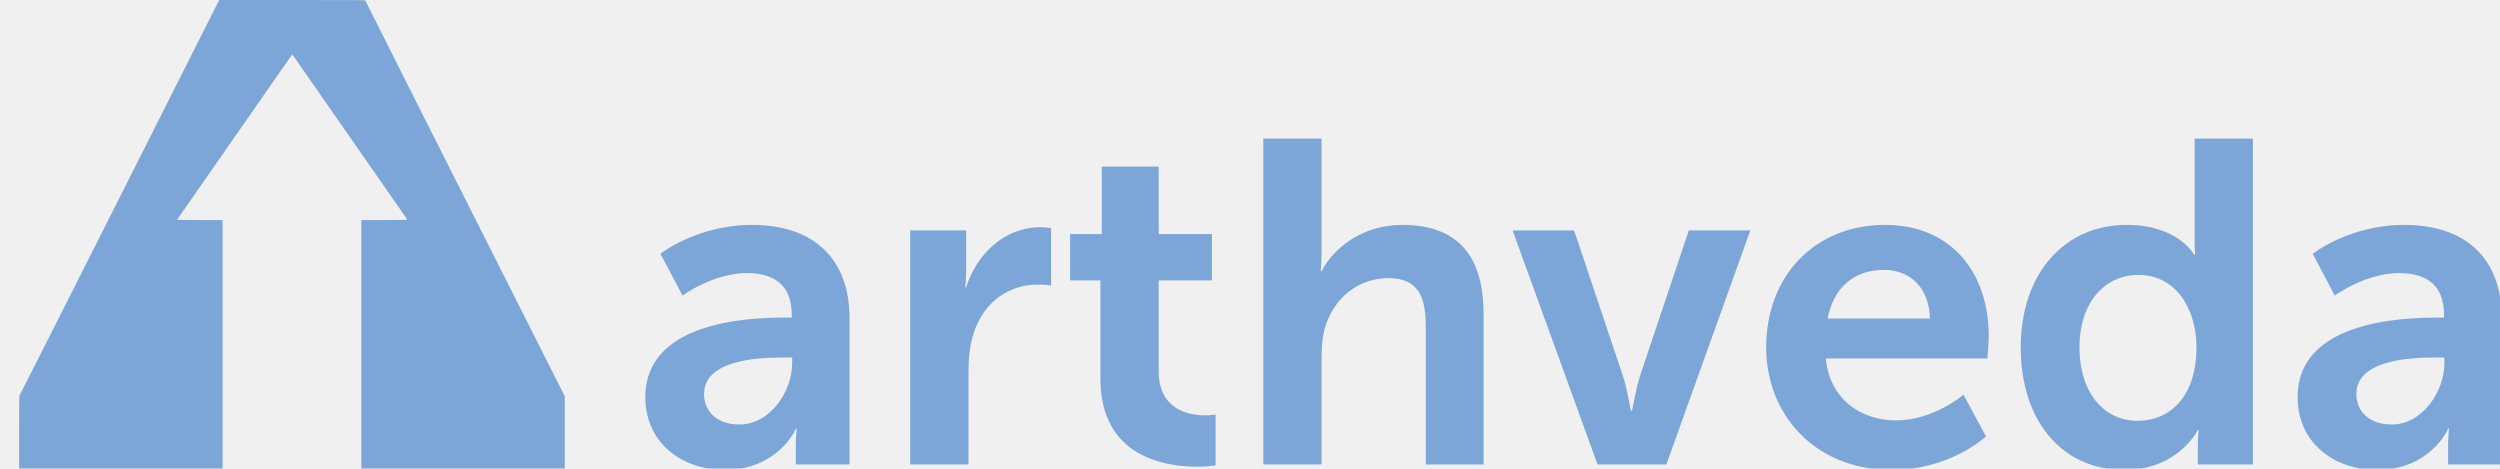
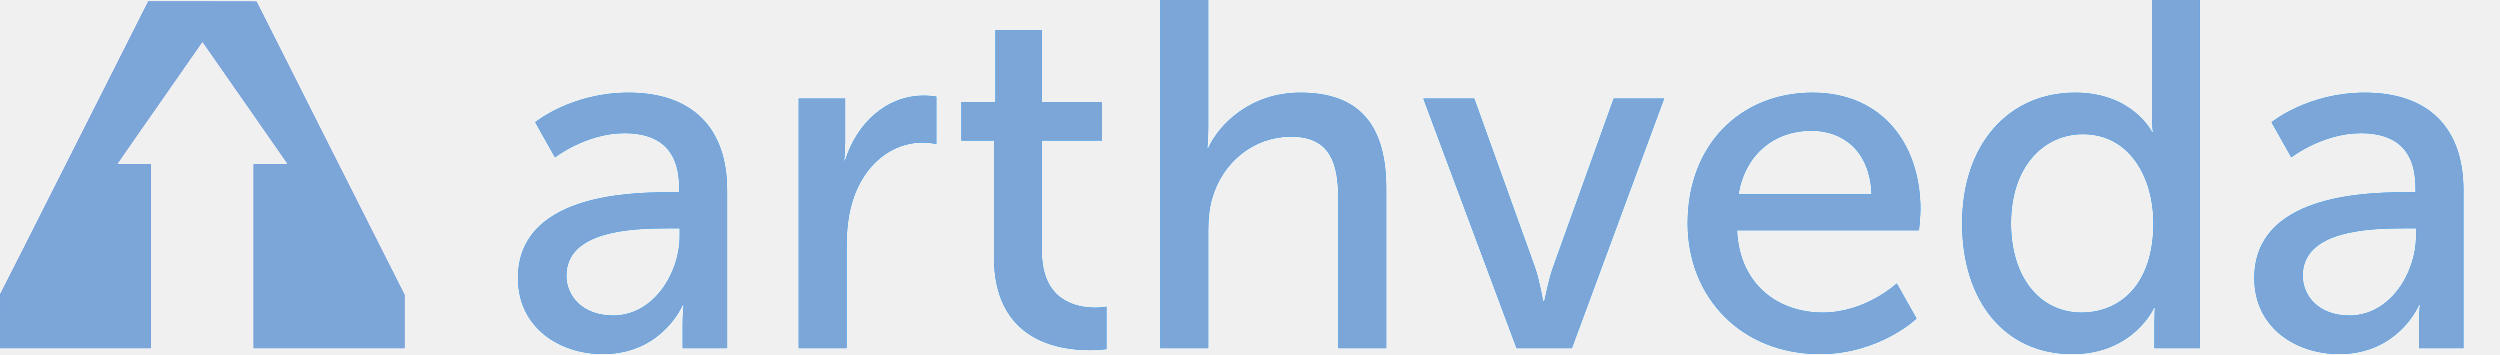
- <svg xmlns="http://www.w3.org/2000/svg" width="523" height="98" viewBox="0 0 523 98" fill="none">
-   <g clip-path="url(#clip0_2682_398)">
-     <path d="M135 83.048C135 67.496 156.024 66.44 163.992 66.44H165.624V65.768C165.624 59.336 161.592 57.128 156.216 57.128C149.208 57.128 142.776 61.832 142.776 61.832L138.168 53.096C138.168 53.096 145.752 47.048 157.368 47.048C170.232 47.048 177.72 54.152 177.72 66.536V97.16H166.488V93.128C166.488 91.208 166.68 89.672 166.68 89.672H166.488C166.584 89.672 162.744 98.312 151.608 98.312C142.872 98.312 135 92.84 135 83.048ZM147.288 82.472C147.288 85.736 149.688 88.808 154.68 88.808C161.112 88.808 165.72 81.896 165.72 75.944V74.792H163.608C157.368 74.792 147.288 75.656 147.288 82.472ZM190.409 97.16V48.2H202.121V56.648C202.121 58.472 201.929 60.104 201.929 60.104H202.121C204.329 53.096 210.185 47.528 217.673 47.528C218.825 47.528 219.881 47.72 219.881 47.72V59.72C219.881 59.72 218.633 59.528 217.001 59.528C211.817 59.528 205.961 62.504 203.657 69.8C202.889 72.2 202.601 74.888 202.601 77.768V97.16H190.409ZM230.208 79.208V58.664H223.872V48.968H230.496V34.856H242.4V48.968H253.536V58.664H242.4V77.672C242.4 85.736 248.736 86.888 252.096 86.888C253.44 86.888 254.304 86.696 254.304 86.696V97.352C254.304 97.352 252.864 97.64 250.56 97.64C243.744 97.64 230.208 95.624 230.208 79.208ZM264.284 97.16V29H276.476V52.616C276.476 55.016 276.284 56.744 276.284 56.744H276.476C278.876 52.04 284.828 47.048 293.372 47.048C304.22 47.048 310.364 52.712 310.364 65.672V97.16H298.268V68.168C298.268 62.216 296.732 58.184 290.492 58.184C284.06 58.184 279.068 62.408 277.244 68.36C276.668 70.28 276.476 72.392 276.476 74.696V97.16H264.284ZM334.199 97.16L316.439 48.2H329.303L339.479 78.536C340.439 81.416 341.111 85.928 341.207 85.928H341.399C341.495 85.928 342.167 81.416 343.127 78.536L353.303 48.2H366.167L348.599 97.16H334.199ZM369.484 72.68C369.484 57.608 379.756 47.048 394.348 47.048C408.46 47.048 416.044 57.32 416.044 70.28C416.044 71.72 415.756 74.984 415.756 74.984H381.964C382.732 83.528 389.356 87.944 396.652 87.944C404.524 87.944 410.764 82.568 410.764 82.568L415.468 91.304C415.468 91.304 407.98 98.312 395.788 98.312C379.564 98.312 369.484 86.6 369.484 72.68ZM382.348 66.632H403.756C403.564 60.008 399.436 56.456 394.06 56.456C387.82 56.456 383.5 60.296 382.348 66.632ZM422.736 72.68C422.736 57.128 431.952 47.048 444.912 47.048C455.664 47.048 459.024 53.288 459.024 53.288H459.216C459.216 53.288 459.12 52.04 459.12 50.504V29H471.312V97.16H459.792V93.128C459.792 91.304 459.984 89.96 459.984 89.96H459.792C459.792 89.96 455.664 98.312 444.432 98.312C431.184 98.312 422.736 87.848 422.736 72.68ZM435.024 72.68C435.024 81.992 440.016 88.04 447.216 88.04C453.552 88.04 459.504 83.432 459.504 72.584C459.504 65 455.472 57.512 447.312 57.512C440.592 57.512 435.024 62.984 435.024 72.68ZM480.656 83.048C480.656 67.496 501.68 66.44 509.648 66.44H511.28V65.768C511.28 59.336 507.248 57.128 501.872 57.128C494.864 57.128 488.432 61.832 488.432 61.832L483.824 53.096C483.824 53.096 491.408 47.048 503.024 47.048C515.888 47.048 523.376 54.152 523.376 66.536V97.16H512.144V93.128C512.144 91.208 512.336 89.672 512.336 89.672H512.144C512.24 89.672 508.4 98.312 497.264 98.312C488.528 98.312 480.656 92.84 480.656 83.048ZM492.944 82.472C492.944 85.736 495.344 88.808 500.336 88.808C506.768 88.808 511.376 81.896 511.376 75.944V74.792H509.264C503.024 74.792 492.944 75.656 492.944 82.472Z" fill="#7CA6D8" />
-     <path d="M76.412 0.083C76.412 0.135 85.808 18.794 97.283 41.546L118.154 82.914V90.453V98H96.871H75.589V72.016V46.032H80.377C85.561 46.032 85.336 46.054 85.015 45.639C84.933 45.535 84.499 44.92 84.05 44.275C83.608 43.63 82.943 42.666 82.569 42.139C81.686 40.864 80.594 39.3 79.576 37.84C79.128 37.187 78.424 36.187 78.028 35.616C77.362 34.659 76.696 33.71 74.991 31.249C74.639 30.745 73.966 29.781 73.495 29.099C73.023 28.425 72.365 27.476 72.028 26.994C71.011 25.526 69.814 23.806 68.947 22.568C68.483 21.916 67.892 21.063 67.63 20.677C67.361 20.292 66.687 19.321 66.134 18.528C65.573 17.734 64.832 16.667 64.481 16.155C64.121 15.644 63.418 14.628 62.902 13.894C62.386 13.16 61.795 12.308 61.593 12.004C61.384 11.7 61.189 11.44 61.152 11.425C61.122 11.411 60.74 11.915 60.314 12.537C59.88 13.16 59.229 14.102 58.855 14.636C58.489 15.162 57.845 16.089 57.426 16.689C57.007 17.297 56.319 18.276 55.9 18.876C55.481 19.484 54.853 20.388 54.494 20.9C52.728 23.435 51.853 24.696 51.225 25.593C50.851 26.134 50.185 27.09 49.744 27.72C48.712 29.21 48.113 30.07 46.752 32.02C46.138 32.895 45.398 33.955 45.106 34.37C44.822 34.793 44.238 35.623 43.819 36.224C43.4 36.831 42.727 37.795 42.323 38.373C41.635 39.359 40.558 40.909 38.979 43.177C37.685 45.038 37.064 45.95 37.064 45.987C37.064 46.009 39.204 46.032 41.814 46.032H46.565V72.016V98H25.282H4V90.401C4 86.22 4.022 82.802 4.052 82.802C4.09 82.802 13.5 64.172 24.983 41.398L45.854 0.001H61.129C73.308 -0.006 76.412 0.016 76.412 0.083Z" fill="#7CA6D8" />
-   </g>
-   <defs>
-     <clipPath id="clip0_2682_398">
-       <rect width="523" height="98" fill="white" />
-     </clipPath>
-   </defs>
+ <svg xmlns="http://www.w3.org/2000/svg" width="649" height="92" viewBox="0 0 649 92" fill="none">
+   <path d="M134.48 72.192C134.48 50.816 162.64 49.92 173.52 49.92H176.336V48.768C176.336 38.144 170.32 34.56 162.128 34.56C152.144 34.56 144.08 40.832 144.08 40.832L138.96 31.744C138.96 31.744 148.304 24.064 163.152 24.064C179.536 24.064 188.752 33.024 188.752 49.408V90.368H177.232V84.224C177.232 81.28 177.488 79.104 177.488 79.104H177.232C177.232 79.104 171.984 91.904 156.496 91.904C145.36 91.904 134.48 85.12 134.48 72.192ZM147.024 71.552C147.024 76.8 151.12 81.92 159.184 81.92C169.68 81.92 176.464 70.912 176.464 61.312V59.264H173.264C163.92 59.264 147.024 59.904 147.024 71.552ZM207.353 90.368V25.6H219.385V36.864C219.385 39.552 219.129 41.728 219.129 41.728H219.385C222.329 32.256 229.881 24.832 239.865 24.832C241.529 24.832 243.065 25.088 243.065 25.088V37.376C243.065 37.376 241.401 36.992 239.481 36.992C231.545 36.992 224.249 42.624 221.305 52.224C220.153 55.936 219.769 59.904 219.769 63.872V90.368H207.353ZM258.041 66.688V36.48H249.593V26.496H258.425V7.808H270.457V26.496H286.073V36.48H270.457V65.28C270.457 78.208 279.545 79.872 284.281 79.872C286.073 79.872 287.225 79.616 287.225 79.616V90.624C287.225 90.624 285.433 90.88 282.873 90.88C274.553 90.88 258.041 88.32 258.041 66.688ZM301.228 90.368V-2.28882e-05H313.644V33.152C313.644 36.224 313.388 38.528 313.388 38.528H313.644C316.46 32.256 324.652 24.064 337.58 24.064C352.812 24.064 359.852 32.384 359.852 48.896V90.368H347.436V51.712C347.436 42.624 345.516 35.456 335.148 35.456C325.42 35.456 317.356 42.112 314.668 51.456C313.9 54.016 313.644 56.96 313.644 60.032V90.368H301.228ZM393.713 90.368L369.521 25.6H382.705L398.449 69.376C399.729 72.96 400.497 78.208 400.625 78.208H400.881C401.009 78.208 401.905 72.96 403.185 69.376L418.929 25.6H431.985L408.049 90.368H393.713ZM438.123 57.984C438.123 37.376 452.075 24.064 470.507 24.064C488.811 24.064 498.539 37.632 498.539 54.4C498.539 56.064 498.155 59.776 498.155 59.776H450.923C451.563 73.984 461.675 81.152 473.195 81.152C484.331 81.152 492.395 73.6 492.395 73.6L497.515 82.688C497.515 82.688 487.915 91.904 472.427 91.904C452.075 91.904 438.123 77.184 438.123 57.984ZM451.307 50.432H485.867C485.483 39.296 478.571 33.92 470.251 33.92C460.779 33.92 453.099 39.808 451.307 50.432ZM509.379 57.984C509.379 37.376 521.539 24.064 538.691 24.064C553.667 24.064 558.659 34.304 558.659 34.304H558.915C558.915 34.304 558.659 32.384 558.659 29.952V-2.28882e-05H571.075V90.368H559.299V84.224C559.299 81.664 559.427 79.872 559.427 79.872H559.171C559.171 79.872 553.923 91.904 537.923 91.904C520.387 91.904 509.379 78.08 509.379 57.984ZM522.051 57.984C522.051 72.064 529.603 81.152 540.355 81.152C549.955 81.152 559.043 74.368 559.043 57.856C559.043 46.336 553.027 34.816 540.739 34.816C530.499 34.816 522.051 43.264 522.051 57.984ZM585.23 72.192C585.23 50.816 613.39 49.92 624.27 49.92H627.086V48.768C627.086 38.144 621.07 34.56 612.878 34.56C602.894 34.56 594.83 40.832 594.83 40.832L589.71 31.744C589.71 31.744 599.054 24.064 613.902 24.064C630.286 24.064 639.502 33.024 639.502 49.408V90.368H627.982V84.224C627.982 81.28 628.238 79.104 628.238 79.104H627.982C627.982 79.104 622.734 91.904 607.246 91.904C596.11 91.904 585.23 85.12 585.23 72.192ZM597.774 71.552C597.774 76.8 601.87 81.92 609.934 81.92C620.43 81.92 627.214 70.912 627.214 61.312V59.264H624.014C614.67 59.264 597.774 59.904 597.774 71.552Z" fill="#0095FF" />
+   <path d="M134.48 72.192C134.48 50.816 162.64 49.92 173.52 49.92H176.336V48.768C176.336 38.144 170.32 34.56 162.128 34.56C152.144 34.56 144.08 40.832 144.08 40.832L138.96 31.744C138.96 31.744 148.304 24.064 163.152 24.064C179.536 24.064 188.752 33.024 188.752 49.408V90.368H177.232V84.224C177.232 81.28 177.488 79.104 177.488 79.104H177.232C177.232 79.104 171.984 91.904 156.496 91.904C145.36 91.904 134.48 85.12 134.48 72.192ZM147.024 71.552C147.024 76.8 151.12 81.92 159.184 81.92C169.68 81.92 176.464 70.912 176.464 61.312V59.264H173.264C163.92 59.264 147.024 59.904 147.024 71.552ZM207.353 90.368V25.6H219.385V36.864C219.385 39.552 219.129 41.728 219.129 41.728H219.385C222.329 32.256 229.881 24.832 239.865 24.832C241.529 24.832 243.065 25.088 243.065 25.088V37.376C243.065 37.376 241.401 36.992 239.481 36.992C231.545 36.992 224.249 42.624 221.305 52.224C220.153 55.936 219.769 59.904 219.769 63.872V90.368H207.353ZM258.041 66.688V36.48H249.593V26.496H258.425V7.808H270.457V26.496H286.073V36.48H270.457V65.28C270.457 78.208 279.545 79.872 284.281 79.872C286.073 79.872 287.225 79.616 287.225 79.616V90.624C287.225 90.624 285.433 90.88 282.873 90.88C274.553 90.88 258.041 88.32 258.041 66.688ZM301.228 90.368V-2.28882e-05H313.644V33.152C313.644 36.224 313.388 38.528 313.388 38.528H313.644C316.46 32.256 324.652 24.064 337.58 24.064C352.812 24.064 359.852 32.384 359.852 48.896V90.368H347.436V51.712C347.436 42.624 345.516 35.456 335.148 35.456C325.42 35.456 317.356 42.112 314.668 51.456C313.9 54.016 313.644 56.96 313.644 60.032V90.368H301.228ZM393.713 90.368L369.521 25.6H382.705L398.449 69.376C399.729 72.96 400.497 78.208 400.625 78.208H400.881C401.009 78.208 401.905 72.96 403.185 69.376L418.929 25.6H431.985L408.049 90.368H393.713ZM438.123 57.984C438.123 37.376 452.075 24.064 470.507 24.064C488.811 24.064 498.539 37.632 498.539 54.4C498.539 56.064 498.155 59.776 498.155 59.776H450.923C451.563 73.984 461.675 81.152 473.195 81.152C484.331 81.152 492.395 73.6 492.395 73.6L497.515 82.688C497.515 82.688 487.915 91.904 472.427 91.904C452.075 91.904 438.123 77.184 438.123 57.984ZM451.307 50.432H485.867C485.483 39.296 478.571 33.92 470.251 33.92C460.779 33.92 453.099 39.808 451.307 50.432ZM509.379 57.984C509.379 37.376 521.539 24.064 538.691 24.064C553.667 24.064 558.659 34.304 558.659 34.304H558.915C558.915 34.304 558.659 32.384 558.659 29.952V-2.28882e-05H571.075V90.368H559.299V84.224C559.299 81.664 559.427 79.872 559.427 79.872H559.171C559.171 79.872 553.923 91.904 537.923 91.904C520.387 91.904 509.379 78.08 509.379 57.984ZM522.051 57.984C522.051 72.064 529.603 81.152 540.355 81.152C549.955 81.152 559.043 74.368 559.043 57.856C559.043 46.336 553.027 34.816 540.739 34.816C530.499 34.816 522.051 43.264 522.051 57.984ZM585.23 72.192C585.23 50.816 613.39 49.92 624.27 49.92H627.086V48.768C627.086 38.144 621.07 34.56 612.878 34.56C602.894 34.56 594.83 40.832 594.83 40.832L589.71 31.744C589.71 31.744 599.054 24.064 613.902 24.064C630.286 24.064 639.502 33.024 639.502 49.408V90.368H627.982V84.224C627.982 81.28 628.238 79.104 628.238 79.104H627.982C627.982 79.104 622.734 91.904 607.246 91.904C596.11 91.904 585.23 85.12 585.23 72.192ZM597.774 71.552C597.774 76.8 601.87 81.92 609.934 81.92C620.43 81.92 627.214 70.912 627.214 61.312V59.264H624.014C614.67 59.264 597.774 59.904 597.774 71.552Z" fill="#7CA6D8" />
+   <path d="M66.606 0.444C66.606 0.492 75.248 17.628 85.803 38.523L105 76.513V83.437V90.368H85.424H65.849V66.505V42.642H70.252C75.021 42.642 74.814 42.662 74.518 42.281C74.443 42.186 74.044 41.621 73.631 41.028C73.225 40.436 72.612 39.551 72.268 39.068C71.456 37.897 70.452 36.46 69.516 35.119C69.103 34.52 68.456 33.6 68.092 33.076C67.479 32.198 66.867 31.326 65.298 29.066C64.975 28.603 64.356 27.718 63.922 27.092C63.489 26.472 62.883 25.601 62.573 25.158C61.638 23.81 60.537 22.231 59.739 21.094C59.312 20.494 58.768 19.712 58.528 19.358C58.28 19.003 57.66 18.112 57.151 17.383C56.635 16.655 55.954 15.674 55.631 15.204C55.3 14.735 54.654 13.802 54.179 13.128C53.704 12.454 53.16 11.671 52.975 11.392C52.782 11.113 52.603 10.874 52.569 10.861C52.541 10.847 52.19 11.31 51.798 11.882C51.399 12.454 50.8 13.319 50.456 13.809C50.119 14.292 49.528 15.143 49.142 15.695C48.757 16.253 48.124 17.152 47.739 17.703C47.353 18.261 46.775 19.092 46.445 19.562C44.821 21.89 44.016 23.048 43.438 23.871C43.094 24.368 42.482 25.247 42.076 25.825C41.126 27.194 40.576 27.984 39.323 29.774C38.759 30.578 38.078 31.551 37.81 31.932C37.548 32.321 37.011 33.083 36.626 33.635C36.241 34.193 35.622 35.078 35.25 35.609C34.617 36.514 33.626 37.937 32.174 40.021C30.984 41.73 30.413 42.567 30.413 42.601C30.413 42.621 32.381 42.642 34.782 42.642H39.151V66.505V90.368H19.576H0V83.389C0 79.55 0.021 76.411 0.048 76.411C0.083 76.411 8.739 59.302 19.3 38.387L38.498 0.369H52.548C63.75 0.362 66.606 0.383 66.606 0.444Z" fill="#4E80EE" />
+   <path d="M66.606 0.444C66.606 0.492 75.248 17.628 85.803 38.523L105 76.513V83.437V90.368H85.424H65.849V66.505V42.642H70.252C75.021 42.642 74.814 42.662 74.518 42.281C74.443 42.186 74.044 41.621 73.631 41.028C73.225 40.436 72.612 39.551 72.268 39.068C71.456 37.897 70.452 36.46 69.516 35.119C69.103 34.52 68.456 33.6 68.092 33.076C67.479 32.198 66.867 31.326 65.298 29.066C64.975 28.603 64.356 27.718 63.922 27.092C63.489 26.472 62.883 25.601 62.573 25.158C61.638 23.81 60.537 22.231 59.739 21.094C59.312 20.494 58.768 19.712 58.528 19.358C58.28 19.003 57.66 18.112 57.151 17.383C56.635 16.655 55.954 15.674 55.631 15.204C55.3 14.735 54.654 13.802 54.179 13.128C53.704 12.454 53.16 11.671 52.975 11.392C52.782 11.113 52.603 10.874 52.569 10.861C52.541 10.847 52.19 11.31 51.798 11.882C51.399 12.454 50.8 13.319 50.456 13.809C50.119 14.292 49.528 15.143 49.142 15.695C48.757 16.253 48.124 17.152 47.739 17.703C47.353 18.261 46.775 19.092 46.445 19.562C44.821 21.89 44.016 23.048 43.438 23.871C43.094 24.368 42.482 25.247 42.076 25.825C41.126 27.194 40.576 27.984 39.323 29.774C38.759 30.578 38.078 31.551 37.81 31.932C37.548 32.321 37.011 33.083 36.626 33.635C36.241 34.193 35.622 35.078 35.25 35.609C34.617 36.514 33.626 37.937 32.174 40.021C30.984 41.73 30.413 42.567 30.413 42.601C30.413 42.621 32.381 42.642 34.782 42.642H39.151V66.505V90.368H19.576H0V83.389C0 79.55 0.021 76.411 0.048 76.411C0.083 76.411 8.739 59.302 19.3 38.387L38.498 0.369H52.548C63.75 0.362 66.606 0.383 66.606 0.444Z" fill="#7CA6D8" />
</svg>
